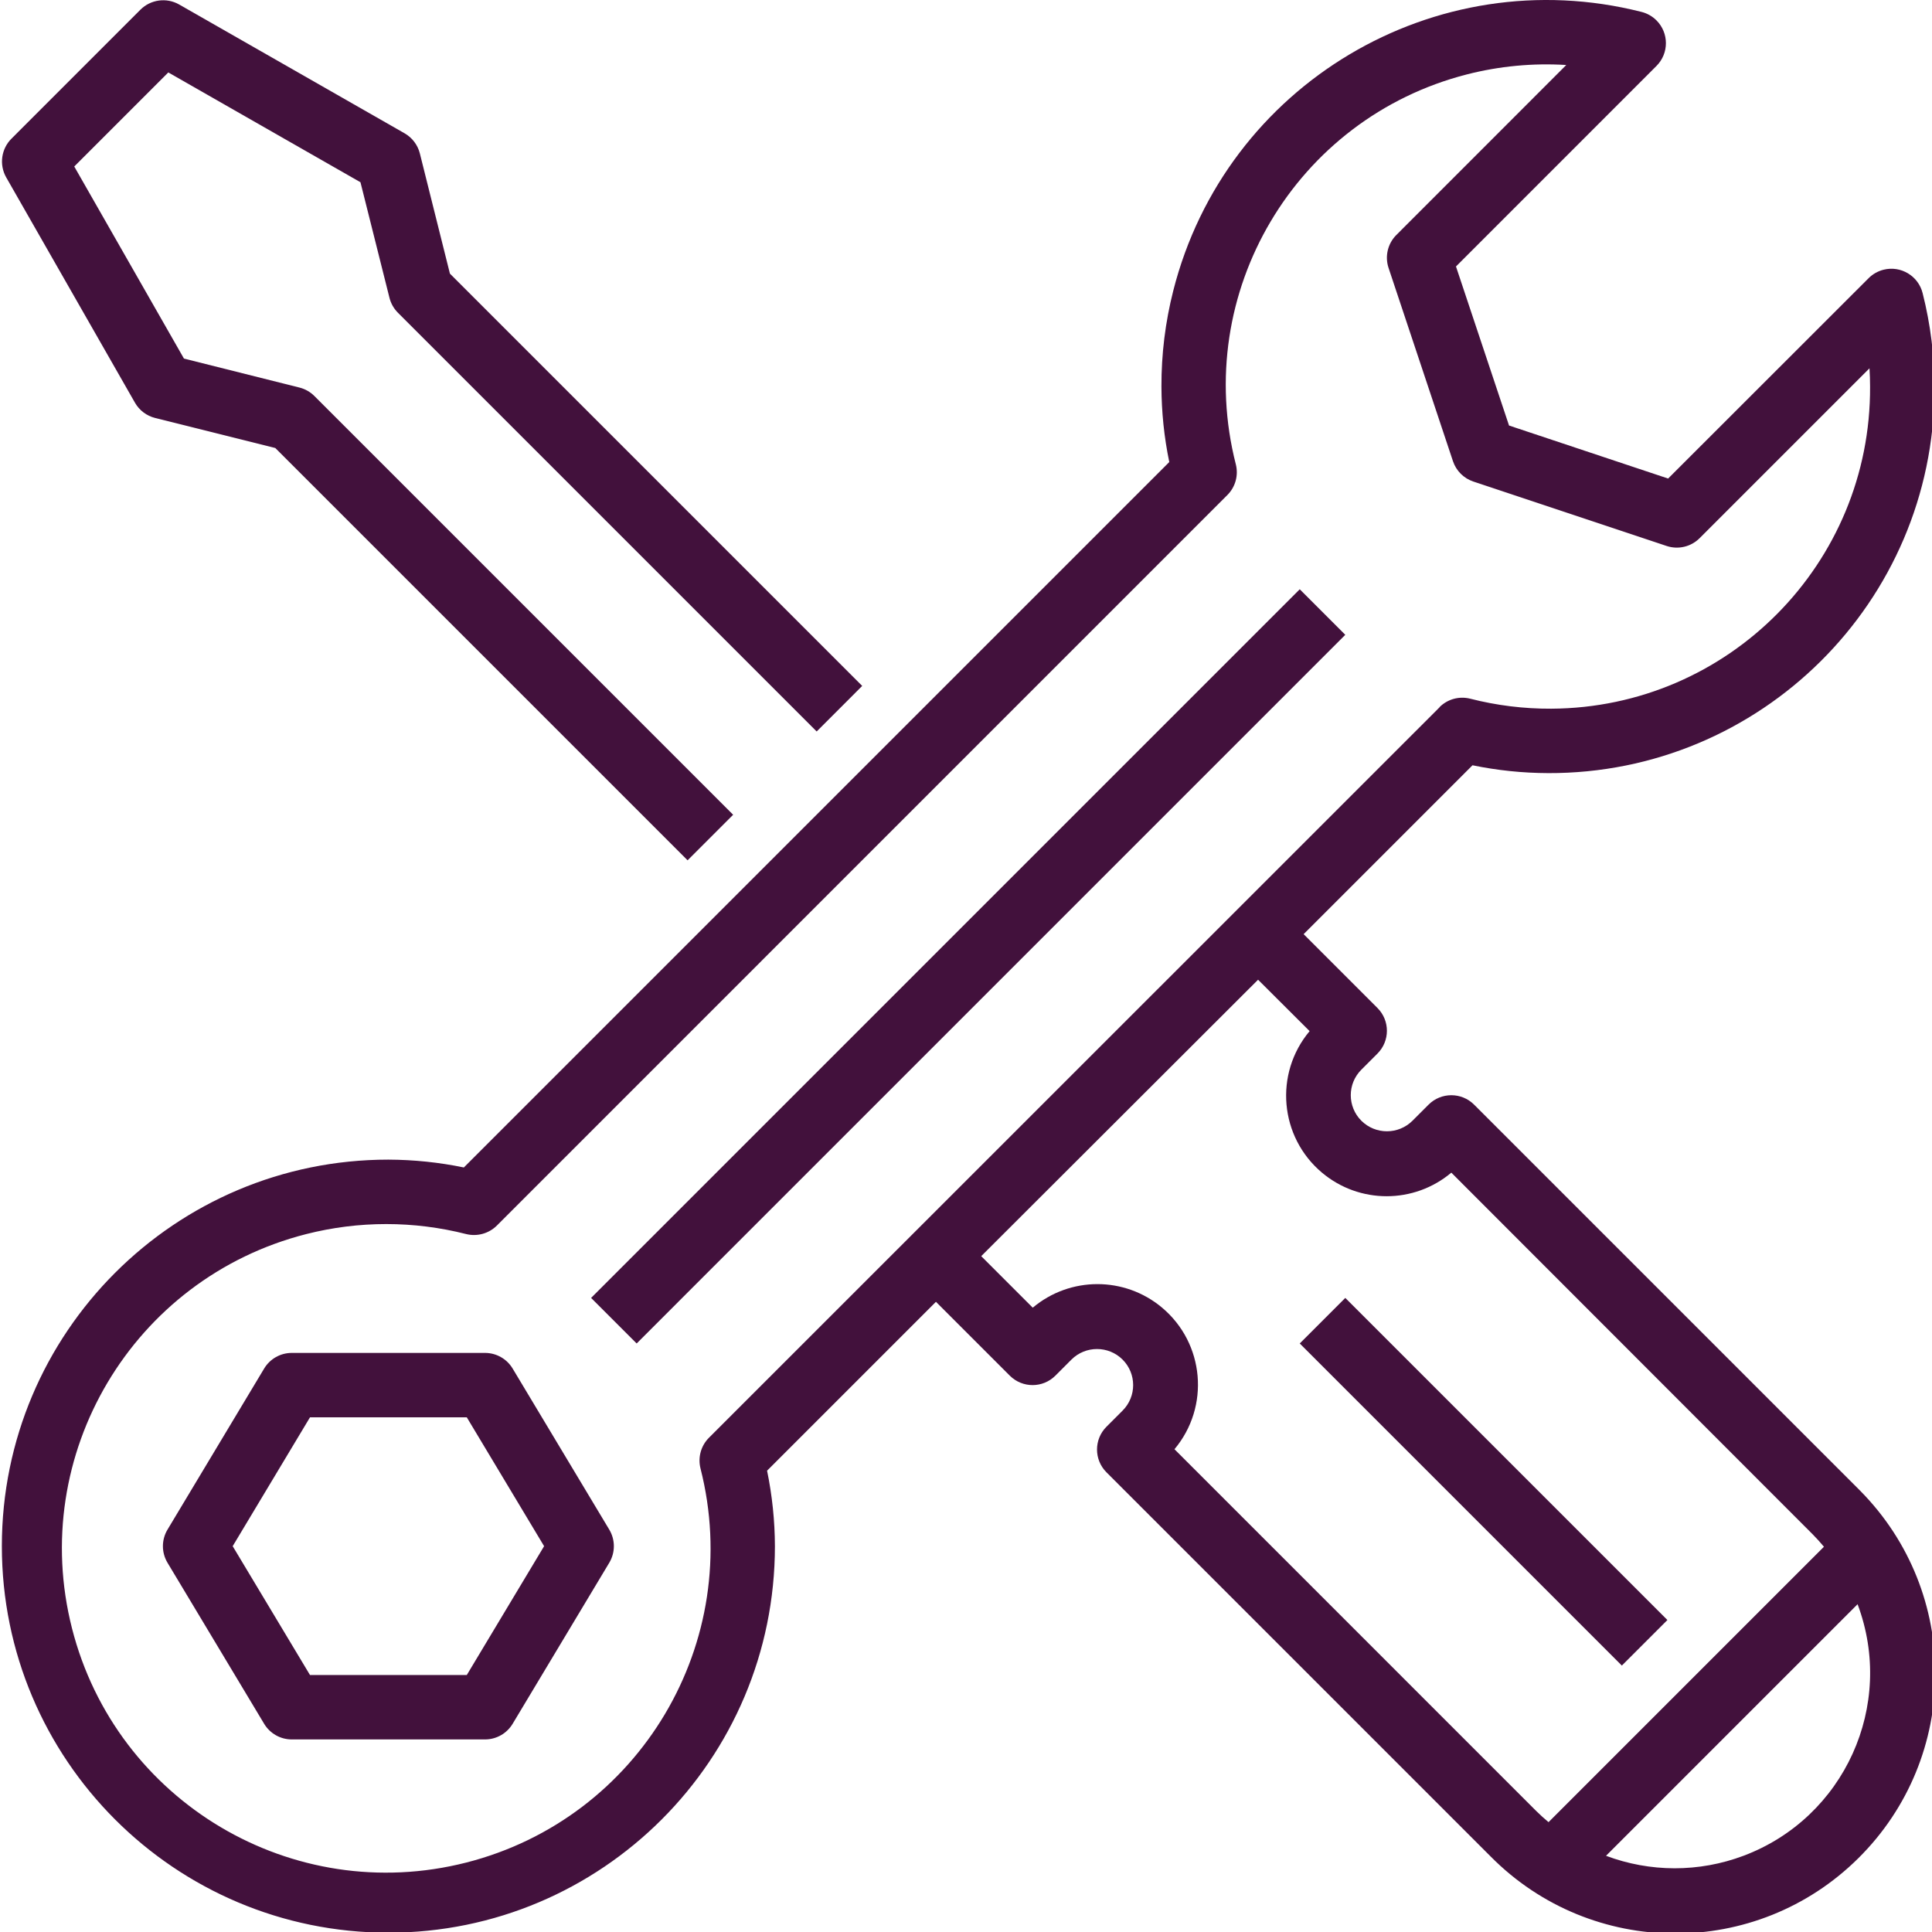
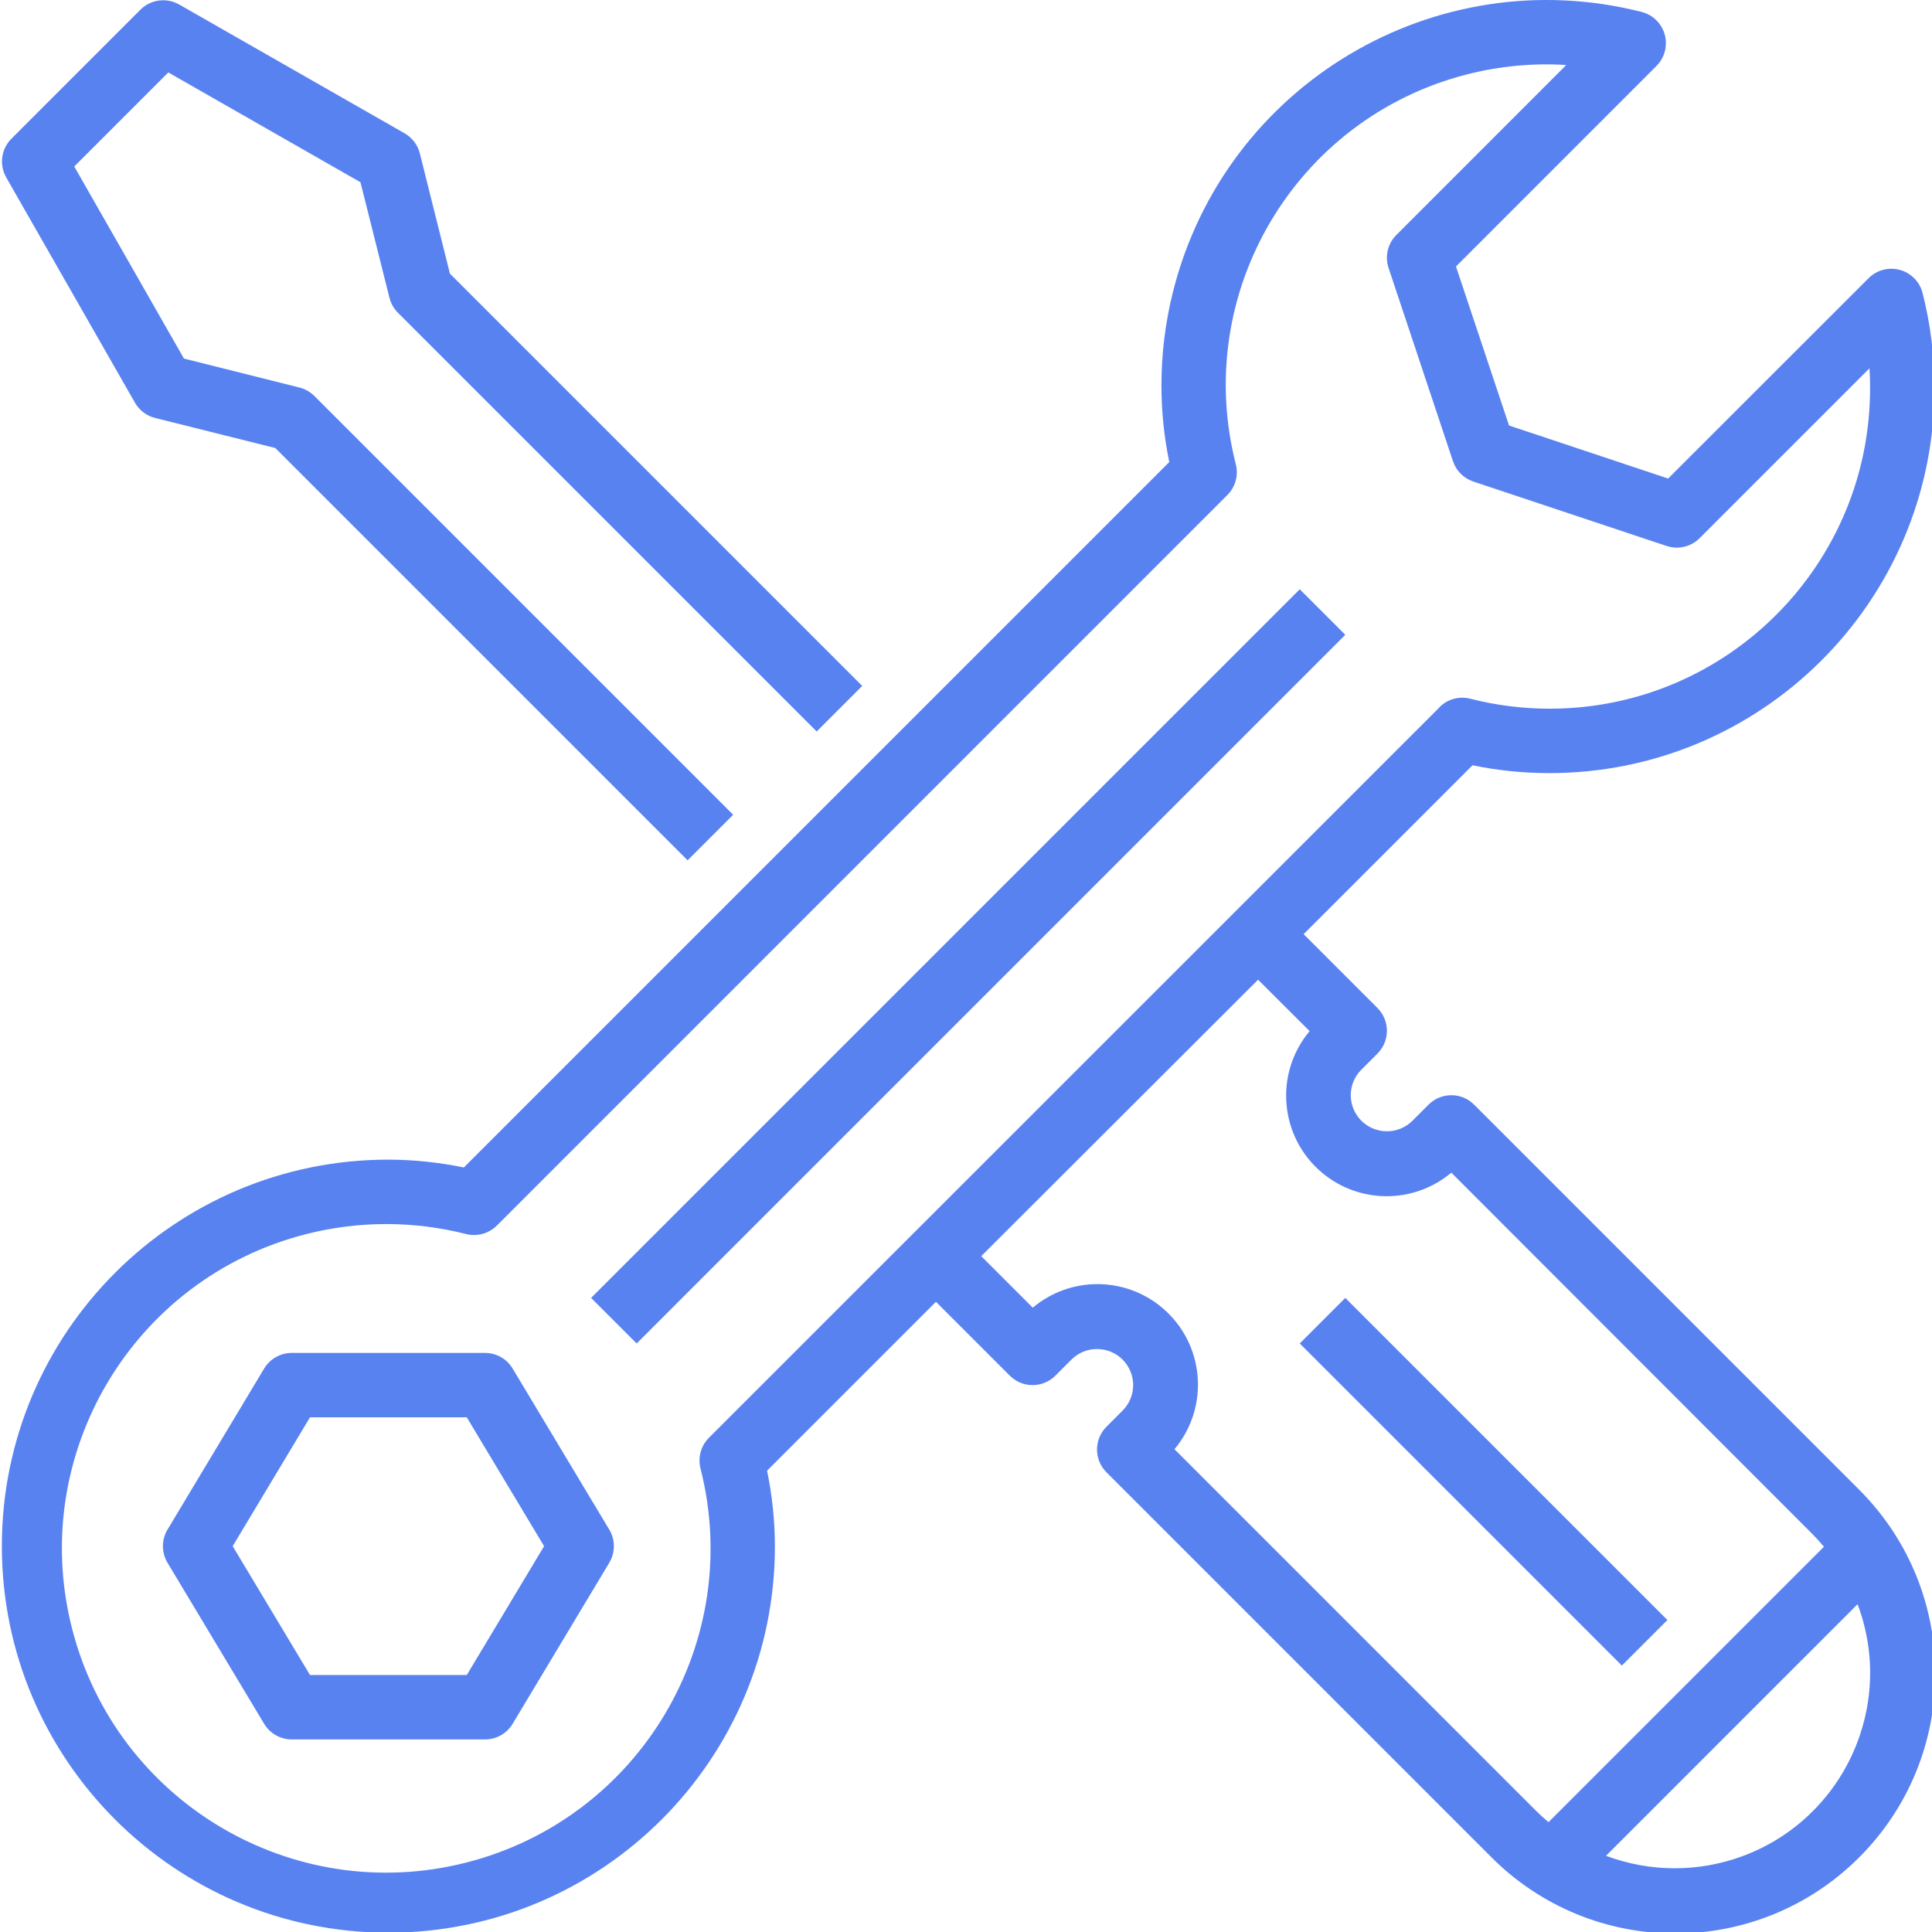
<svg xmlns="http://www.w3.org/2000/svg" version="1.1" width="512" height="512" x="0" y="0" viewBox="0 0 569 569.549" style="enable-background:new 0 0 512 512" xml:space="preserve" class="">
  <g>
-     <path d="m1.527 52.246 37.984 66.469c1.281 2.246 3.426 3.871 5.934 4.5l35.438 8.859 121.543 121.543 13.43-13.426-123.445-123.441c-1.215-1.219-2.738-2.082-4.406-2.5l-34.051-8.543-32.34-56.625 27.727-27.727 56.648 32.371 8.547 34.051c.414 1.672 1.281 3.199 2.496 4.414l123.445 123.445 13.426-13.43-121.543-121.543-8.859-35.418c-.629-2.512-2.254-4.66-4.5-5.945l-66.473-37.98c-3.707-2.109-8.371-1.484-11.395 1.527l-37.98 37.984c-3.055 3.004-3.719 7.676-1.625 11.414zm0 0" fill="#42113C" data-original="#000000" style="" class="" />
-     <path d="m396.312 187.145-208.902 208.906-13.43-13.43 208.906-208.902zm0 0" fill="#42113C" data-original="#000000" style="" class="" />
-     <path d="m150.848 403.441c-1.719-2.859-4.805-4.605-8.141-4.605h-56.973c-3.332 0-6.422 1.746-8.137 4.605l-28.488 47.477c-1.809 3.008-1.809 6.77 0 9.781l28.488 47.477c1.715 2.855 4.805 4.605 8.137 4.605h56.973c3.336 0 6.422-1.75 8.141-4.605l28.484-47.477c1.809-3.012 1.809-6.773 0-9.781zm-13.512 90.348h-46.227l-22.789-37.98 22.789-37.984h46.227l22.789 37.984zm0 0" fill="#42113C" data-original="#000000" style="" class="" />
-     <path d="m456.062 227.914c62.715.211 113.73-50.461 113.941-113.176.031-9.547-1.141-19.055-3.488-28.309-1.266-5.09-6.418-8.188-11.508-6.922-1.672.418-3.195 1.281-4.414 2.496l-59.109 59.07-46.898-15.629-15.641-46.887 59.109-59.121c3.707-3.711 3.703-9.723-.008-13.43-1.223-1.223-2.762-2.09-4.445-2.504-60.82-15.402-122.605 21.414-138.008 82.23-2.34 9.227-3.508 18.711-3.477 28.23.023 7.477.793 14.93 2.309 22.25l-207.957 207.953c-7.32-1.512-14.773-2.281-22.246-2.309-62.934 0-113.949 51.016-113.949 113.949 0 62.93 51.016 113.945 113.949 113.945 62.93 0 113.945-51.016 113.945-113.945-.023-7.477-.797-14.93-2.309-22.25l49.785-49.785 21.773 21.773c3.711 3.707 9.719 3.707 13.43 0l4.746-4.75c4.164-4.137 10.895-4.137 15.059 0 4.16 4.148 4.168 10.883.02 15.043-.004.004-.012.012-.02.02l-4.746 4.746c-3.707 3.707-3.707 9.719 0 13.426l113.273 113.273c29.793 30.066 78.316 30.285 108.383.492 30.062-29.793 30.281-78.32.488-108.383-.16-.164-.324-.328-.488-.492l-113.273-113.27c-3.707-3.707-9.719-3.707-13.426 0l-4.746 4.746c-4.168 4.141-10.895 4.141-15.062 0-4.156-4.148-4.168-10.883-.02-15.039.008-.008.016-.012.02-.02l4.75-4.75c3.707-3.707 3.707-9.719 0-13.426l-21.773-21.773 49.785-49.785c7.32 1.512 14.773 2.285 22.246 2.309zm37.309 322.852c-6.898-.012-13.738-1.258-20.195-3.684l74.16-74.164c11.191 29.77-3.867 62.973-33.637 74.164-6.496 2.441-13.383 3.691-20.328 3.684zm-107.574-246.793c-10.516 12.543-8.867 31.238 3.676 41.75 11.023 9.238 27.09 9.23 38.102-.027l106.562 106.656c1.156 1.16 2.238 2.383 3.285 3.625l-81.188 81.188c-1.246-1.043-2.469-2.125-3.629-3.285l-106.645-106.652c10.516-12.543 8.867-31.238-3.676-41.75-11.023-9.242-27.094-9.23-38.105.023l-15.191-15.191 81.613-81.492zm38.344-95.504-215.41 215.367c-2.363 2.359-3.312 5.785-2.508 9.023 13.027 51.16-17.887 103.195-69.051 116.219-51.16 13.027-103.195-17.887-116.223-69.051-13.023-51.16 17.891-103.195 69.055-116.223 15.477-3.938 31.691-3.938 47.168 0 3.238.793 6.656-.156 9.023-2.504l215.359-215.371c2.359-2.359 3.309-5.785 2.496-9.02-12.938-50.562 17.562-102.039 68.125-114.98 9.555-2.441 19.438-3.379 29.281-2.766l-50.09 50.109c-2.543 2.539-3.434 6.301-2.297 9.711l18.988 56.977c.949 2.832 3.176 5.059 6.012 6l56.977 18.992c3.406 1.137 7.168.25 9.711-2.289l50.09-50.09c.113 1.812.172 3.605.172 5.391.266 52.176-41.812 94.688-93.988 94.957-8.066.039-16.105-.953-23.918-2.953-3.238-.809-6.664.137-9.023 2.496h.051zm0 0" fill="#42113C" data-original="#000000" style="" class="" />
-     <path d="m491.273 477.578-13.43 13.43-94.953-94.953 13.426-13.43zm0 0" fill="#42113C" data-original="#000000" style="" class="" />
+     <path d="m1.527 52.246 37.984 66.469c1.281 2.246 3.426 3.871 5.934 4.5l35.438 8.859 121.543 121.543 13.43-13.426-123.445-123.441c-1.215-1.219-2.738-2.082-4.406-2.5l-34.051-8.543-32.34-56.625 27.727-27.727 56.648 32.371 8.547 34.051c.414 1.672 1.281 3.199 2.496 4.414l123.445 123.445 13.426-13.43-121.543-121.543-8.859-35.418c-.629-2.512-2.254-4.66-4.5-5.945l-66.473-37.98c-3.707-2.109-8.371-1.484-11.395 1.527l-37.98 37.984c-3.055 3.004-3.719 7.676-1.625 11.414zm0 0" fill="#5982F1" data-original="#000000" style="" class="" />
+     <path d="m396.312 187.145-208.902 208.906-13.43-13.43 208.906-208.902zm0 0" fill="#5982F1" data-original="#000000" style="" class="" />
+     <path d="m150.848 403.441c-1.719-2.859-4.805-4.605-8.141-4.605h-56.973c-3.332 0-6.422 1.746-8.137 4.605l-28.488 47.477c-1.809 3.008-1.809 6.77 0 9.781l28.488 47.477c1.715 2.855 4.805 4.605 8.137 4.605h56.973c3.336 0 6.422-1.75 8.141-4.605l28.484-47.477c1.809-3.012 1.809-6.773 0-9.781zm-13.512 90.348h-46.227l-22.789-37.98 22.789-37.984h46.227l22.789 37.984zm0 0" fill="#5982F1" data-original="#000000" style="" class="" />
+     <path d="m456.062 227.914c62.715.211 113.73-50.461 113.941-113.176.031-9.547-1.141-19.055-3.488-28.309-1.266-5.09-6.418-8.188-11.508-6.922-1.672.418-3.195 1.281-4.414 2.496l-59.109 59.07-46.898-15.629-15.641-46.887 59.109-59.121c3.707-3.711 3.703-9.723-.008-13.43-1.223-1.223-2.762-2.09-4.445-2.504-60.82-15.402-122.605 21.414-138.008 82.23-2.34 9.227-3.508 18.711-3.477 28.23.023 7.477.793 14.93 2.309 22.25l-207.957 207.953c-7.32-1.512-14.773-2.281-22.246-2.309-62.934 0-113.949 51.016-113.949 113.949 0 62.93 51.016 113.945 113.949 113.945 62.93 0 113.945-51.016 113.945-113.945-.023-7.477-.797-14.93-2.309-22.25l49.785-49.785 21.773 21.773c3.711 3.707 9.719 3.707 13.43 0l4.746-4.75c4.164-4.137 10.895-4.137 15.059 0 4.16 4.148 4.168 10.883.02 15.043-.004.004-.012.012-.02.02l-4.746 4.746c-3.707 3.707-3.707 9.719 0 13.426l113.273 113.273c29.793 30.066 78.316 30.285 108.383.492 30.062-29.793 30.281-78.32.488-108.383-.16-.164-.324-.328-.488-.492l-113.273-113.27c-3.707-3.707-9.719-3.707-13.426 0l-4.746 4.746c-4.168 4.141-10.895 4.141-15.062 0-4.156-4.148-4.168-10.883-.02-15.039.008-.008.016-.012.02-.02l4.75-4.75c3.707-3.707 3.707-9.719 0-13.426l-21.773-21.773 49.785-49.785c7.32 1.512 14.773 2.285 22.246 2.309zm37.309 322.852c-6.898-.012-13.738-1.258-20.195-3.684l74.16-74.164c11.191 29.77-3.867 62.973-33.637 74.164-6.496 2.441-13.383 3.691-20.328 3.684zm-107.574-246.793c-10.516 12.543-8.867 31.238 3.676 41.75 11.023 9.238 27.09 9.23 38.102-.027l106.562 106.656c1.156 1.16 2.238 2.383 3.285 3.625l-81.188 81.188c-1.246-1.043-2.469-2.125-3.629-3.285l-106.645-106.652c10.516-12.543 8.867-31.238-3.676-41.75-11.023-9.242-27.094-9.23-38.105.023l-15.191-15.191 81.613-81.492zm38.344-95.504-215.41 215.367c-2.363 2.359-3.312 5.785-2.508 9.023 13.027 51.16-17.887 103.195-69.051 116.219-51.16 13.027-103.195-17.887-116.223-69.051-13.023-51.16 17.891-103.195 69.055-116.223 15.477-3.938 31.691-3.938 47.168 0 3.238.793 6.656-.156 9.023-2.504l215.359-215.371c2.359-2.359 3.309-5.785 2.496-9.02-12.938-50.562 17.562-102.039 68.125-114.98 9.555-2.441 19.438-3.379 29.281-2.766l-50.09 50.109c-2.543 2.539-3.434 6.301-2.297 9.711l18.988 56.977c.949 2.832 3.176 5.059 6.012 6l56.977 18.992c3.406 1.137 7.168.25 9.711-2.289l50.09-50.09c.113 1.812.172 3.605.172 5.391.266 52.176-41.812 94.688-93.988 94.957-8.066.039-16.105-.953-23.918-2.953-3.238-.809-6.664.137-9.023 2.496h.051zm0 0" fill="#5982F1" data-original="#000000" style="" class="" />
+     <path d="m491.273 477.578-13.43 13.43-94.953-94.953 13.426-13.43zm0 0" fill="#5982F1" data-original="#000000" style="" class="" />
  </g>
</svg>
